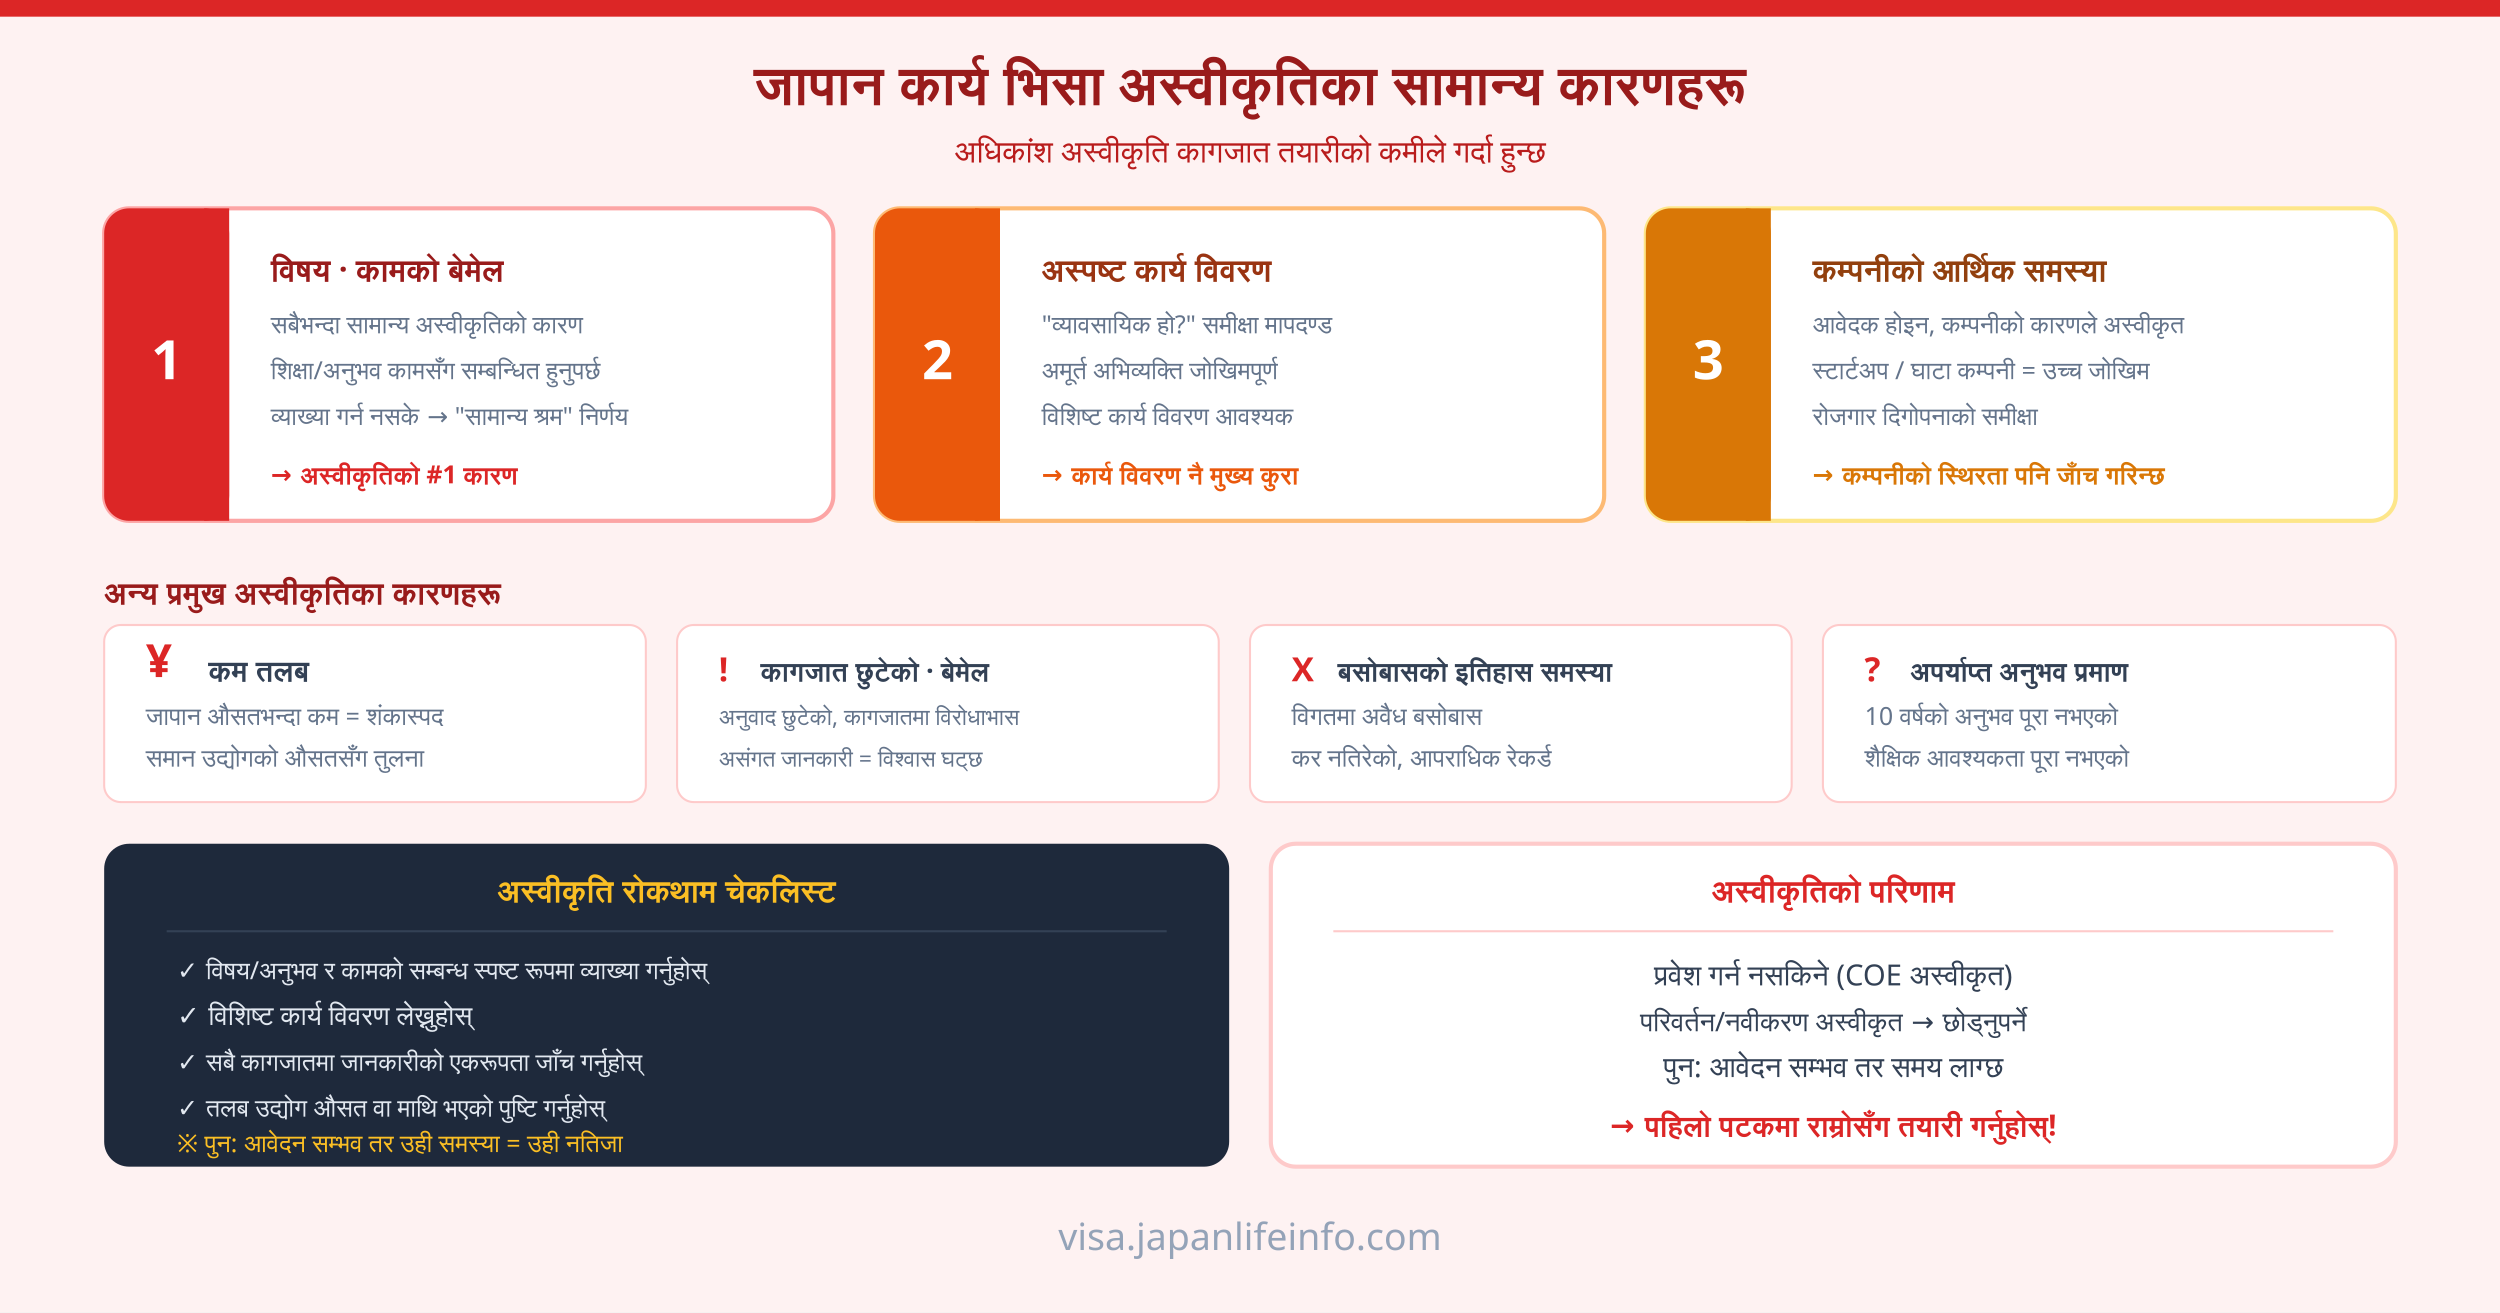
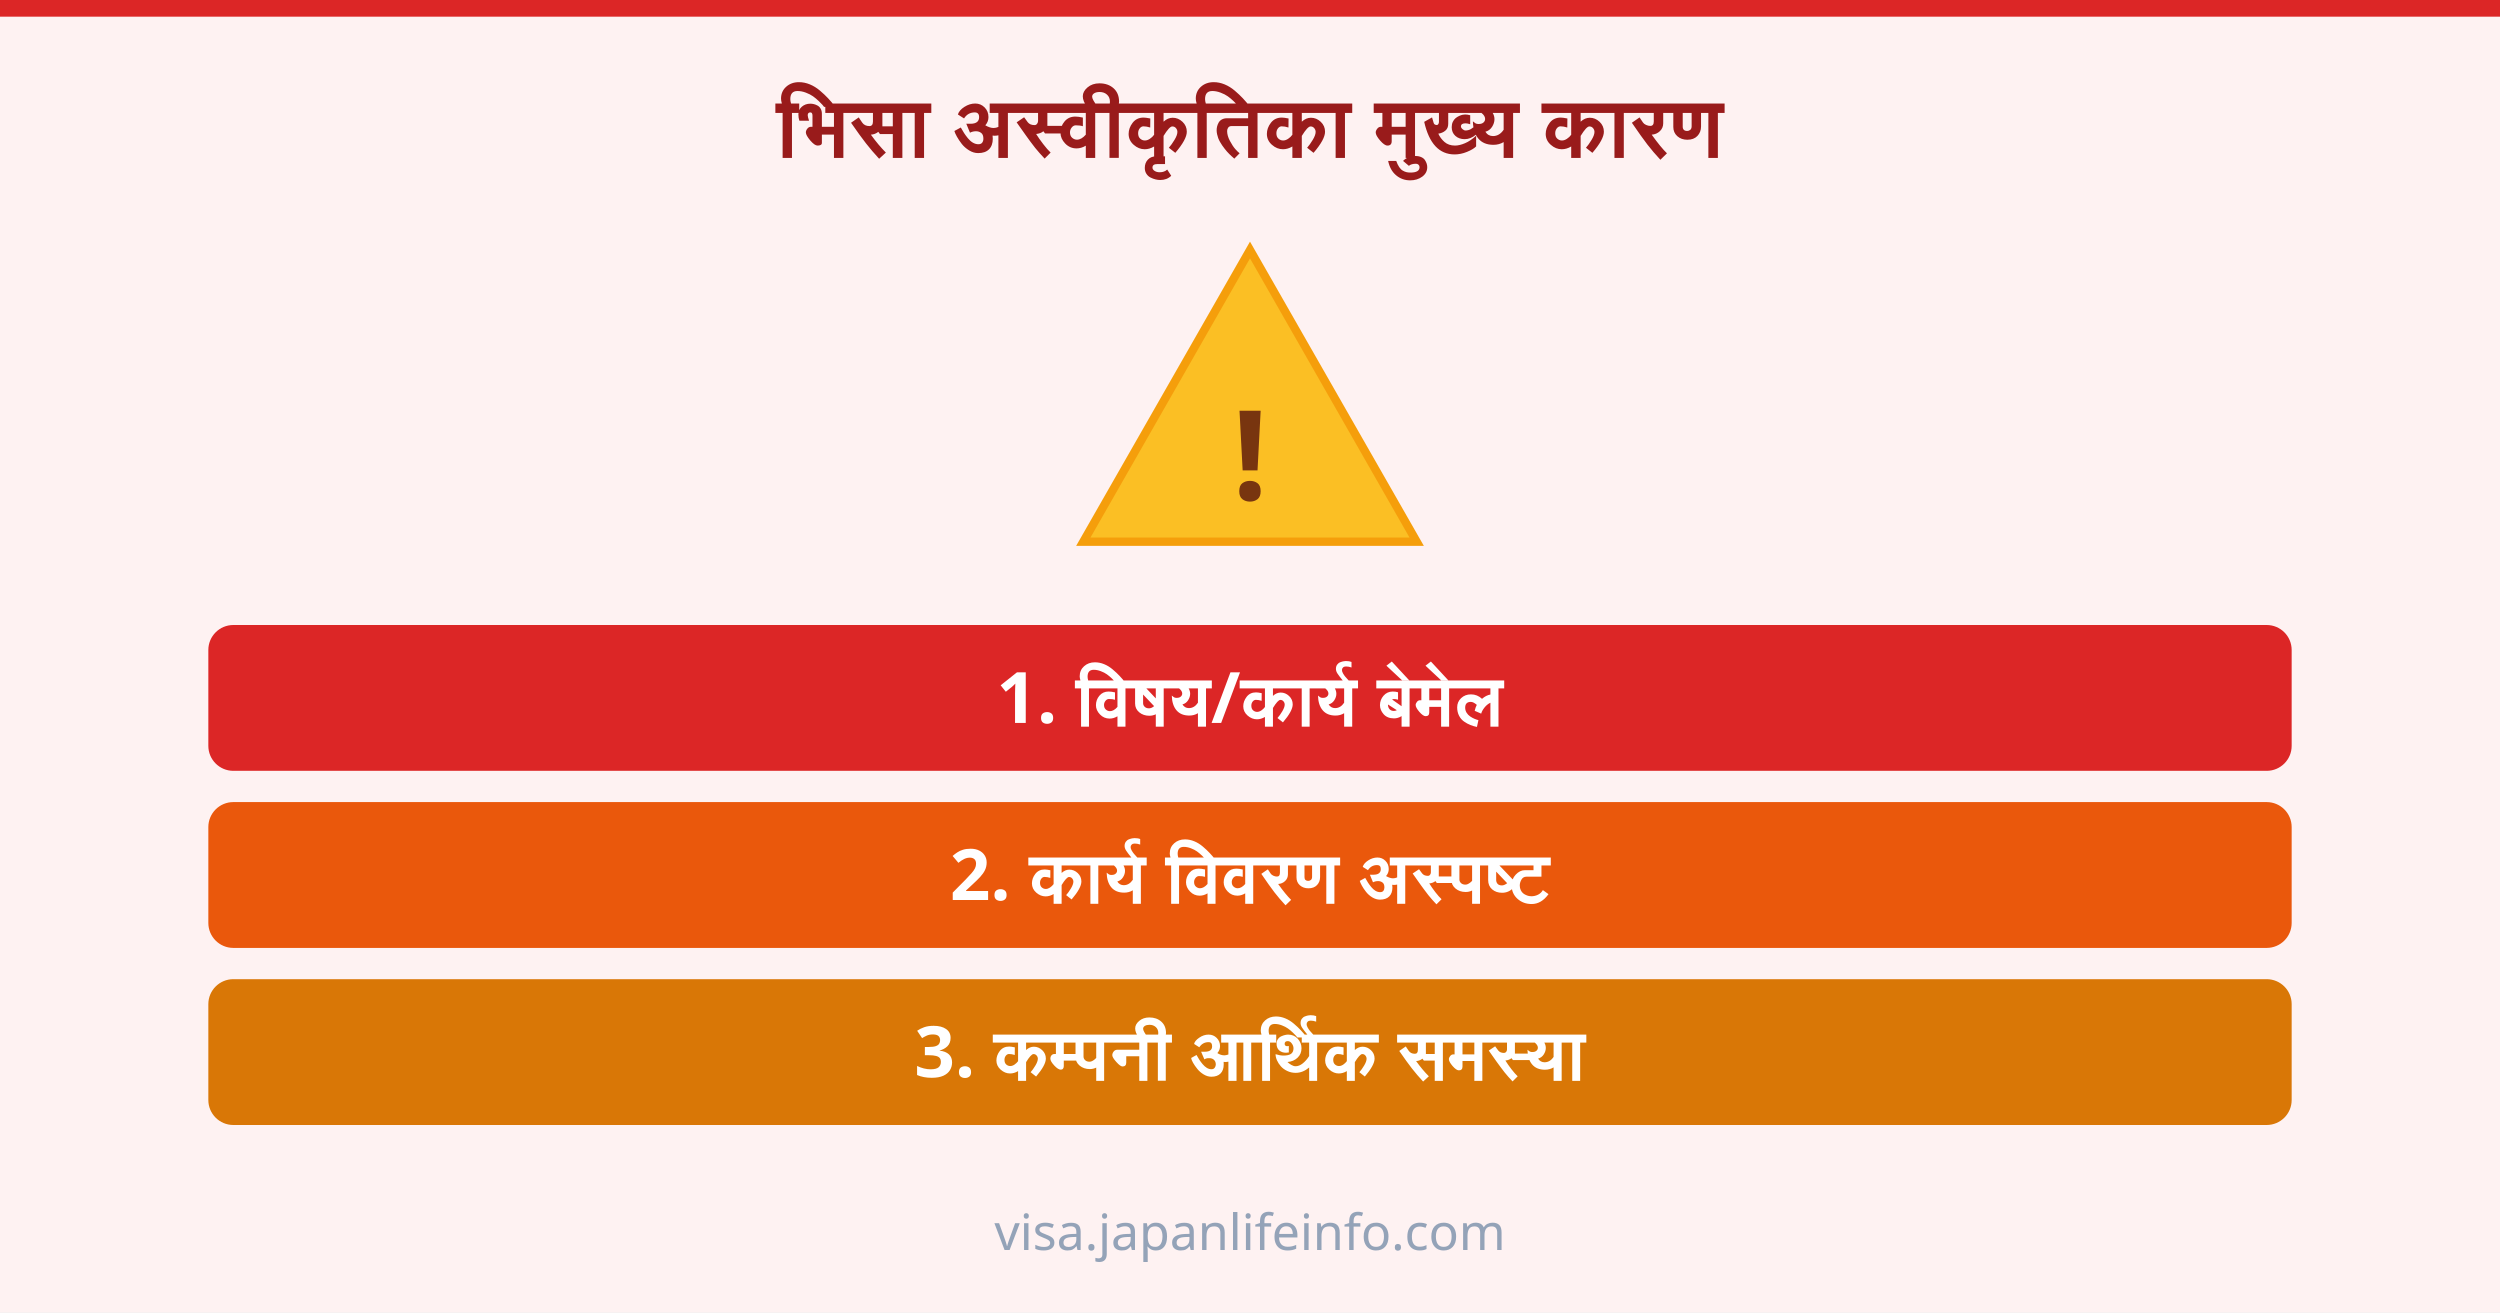
<svg xmlns="http://www.w3.org/2000/svg" width="1200" height="630" viewBox="0 0 1200 630" fill="none">
  <rect width="1200" height="630" fill="#fef2f2" />
  <rect width="1200" height="8" fill="url(#headerGradient)" />
-   <text x="600" y="50" text-anchor="middle" fill="#991b1b" font-family="sans-serif" font-size="26" font-weight="bold">जापान कार्य भिसा अस्वीकृतिका सामान्य कारणहरू</text>
-   <text x="600" y="78" text-anchor="middle" fill="#b91c1c" font-family="sans-serif" font-size="15">अधिकांश अस्वीकृति कागजात तयारीको कमीले गर्दा हुन्छ</text>
-   <g transform="translate(50, 100)">
-     <rect width="350" height="150" rx="12" fill="white" stroke="#fca5a5" stroke-width="2" />
-     <rect width="60" height="150" rx="12" fill="#dc2626" />
-     <rect x="48" width="12" height="150" fill="#dc2626" />
-     <text x="30" y="82" text-anchor="middle" fill="white" font-family="sans-serif" font-size="26" font-weight="bold">1</text>
-     <text x="80" y="35" fill="#991b1b" font-family="sans-serif" font-size="15" font-weight="bold">विषय · कामको बेमेल</text>
-     <text x="80" y="60" fill="#64748b" font-family="sans-serif" font-size="12">सबैभन्दा सामान्य अस्वीकृतिको कारण</text>
-     <text x="80" y="82" fill="#64748b" font-family="sans-serif" font-size="12">शिक्षा/अनुभव कामसँग सम्बन्धित हुनुपर्छ</text>
-     <text x="80" y="104" fill="#64748b" font-family="sans-serif" font-size="12">व्याख्या गर्न नसके → "सामान्य श्रम" निर्णय</text>
-     <text x="80" y="132" fill="#dc2626" font-family="sans-serif" font-size="12" font-weight="bold">→ अस्वीकृतिको #1 कारण</text>
-   </g>
-   <g transform="translate(420, 100)">
-     <rect width="350" height="150" rx="12" fill="white" stroke="#fdba74" stroke-width="2" />
-     <rect width="60" height="150" rx="12" fill="#ea580c" />
-     <rect x="48" width="12" height="150" fill="#ea580c" />
-     <text x="30" y="82" text-anchor="middle" fill="white" font-family="sans-serif" font-size="26" font-weight="bold">2</text>
-     <text x="80" y="35" fill="#9a3412" font-family="sans-serif" font-size="15" font-weight="bold">अस्पष्ट कार्य विवरण</text>
-     <text x="80" y="60" fill="#64748b" font-family="sans-serif" font-size="12">"व्यावसायिक हो?" समीक्षा मापदण्ड</text>
-     <text x="80" y="82" fill="#64748b" font-family="sans-serif" font-size="12">अमूर्त अभिव्यक्ति जोखिमपूर्ण</text>
-     <text x="80" y="104" fill="#64748b" font-family="sans-serif" font-size="12">विशिष्ट कार्य विवरण आवश्यक</text>
-     <text x="80" y="132" fill="#ea580c" font-family="sans-serif" font-size="12" font-weight="bold">→ कार्य विवरण नै मुख्य कुरा</text>
-   </g>
-   <g transform="translate(790, 100)">
-     <rect width="360" height="150" rx="12" fill="white" stroke="#fde68a" stroke-width="2" />
-     <rect width="60" height="150" rx="12" fill="#d97706" />
-     <rect x="48" width="12" height="150" fill="#d97706" />
-     <text x="30" y="82" text-anchor="middle" fill="white" font-family="sans-serif" font-size="26" font-weight="bold">3</text>
-     <text x="80" y="35" fill="#92400e" font-family="sans-serif" font-size="15" font-weight="bold">कम्पनीको आर्थिक समस्या</text>
-     <text x="80" y="60" fill="#64748b" font-family="sans-serif" font-size="12">आवेदक होइन, कम्पनीको कारणले अस्वीकृत</text>
-     <text x="80" y="82" fill="#64748b" font-family="sans-serif" font-size="12">स्टार्टअप / घाटा कम्पनी = उच्च जोखिम</text>
-     <text x="80" y="104" fill="#64748b" font-family="sans-serif" font-size="12">रोजगार दिगोपनाको समीक्षा</text>
-     <text x="80" y="132" fill="#d97706" font-family="sans-serif" font-size="12" font-weight="bold">→ कम्पनीको स्थिरता पनि जाँच गरिन्छ</text>
-   </g>
-   <text x="50" y="290" fill="#991b1b" font-family="sans-serif" font-size="15" font-weight="bold">अन्य प्रमुख अस्वीकृतिका कारणहरू</text>
-   <g transform="translate(50, 300)">
-     <rect width="260" height="85" rx="8" fill="white" stroke="#fecaca" stroke-width="1" />
-     <text x="20" y="25" fill="#dc2626" font-family="sans-serif" font-size="22" font-weight="bold">¥</text>
-     <text x="50" y="27" fill="#334155" font-family="sans-serif" font-size="14" font-weight="bold">कम तलब</text>
-     <text x="20" y="48" fill="#64748b" font-family="sans-serif" font-size="12">जापान औसतभन्दा कम = शंकास्पद</text>
-     <text x="20" y="68" fill="#64748b" font-family="sans-serif" font-size="12">समान उद्योगको औसतसँग तुलना</text>
-   </g>
-   <g transform="translate(325, 300)">
-     <rect width="260" height="85" rx="8" fill="white" stroke="#fecaca" stroke-width="1" />
-     <text x="20" y="27" fill="#dc2626" font-family="sans-serif" font-size="16" font-weight="bold">!</text>
-     <text x="40" y="27" fill="#334155" font-family="sans-serif" font-size="13" font-weight="bold">कागजात छुटेको · बेमेल</text>
-     <text x="20" y="48" fill="#64748b" font-family="sans-serif" font-size="11">अनुवाद छुटेको, कागजातमा विरोधाभास</text>
-     <text x="20" y="68" fill="#64748b" font-family="sans-serif" font-size="11">असंगत जानकारी = विश्वास घट्छ</text>
-   </g>
-   <g transform="translate(600, 300)">
-     <rect width="260" height="85" rx="8" fill="white" stroke="#fecaca" stroke-width="1" />
-     <text x="20" y="27" fill="#dc2626" font-family="sans-serif" font-size="16" font-weight="bold">X</text>
-     <text x="42" y="27" fill="#334155" font-family="sans-serif" font-size="13" font-weight="bold">बसोबासको इतिहास समस्या</text>
-     <text x="20" y="48" fill="#64748b" font-family="sans-serif" font-size="12">विगतमा अवैध बसोबास</text>
-     <text x="20" y="68" fill="#64748b" font-family="sans-serif" font-size="12">कर नतिरेको, आपराधिक रेकर्ड</text>
-   </g>
-   <g transform="translate(875, 300)">
-     <rect width="275" height="85" rx="8" fill="white" stroke="#fecaca" stroke-width="1" />
-     <text x="20" y="27" fill="#dc2626" font-family="sans-serif" font-size="16" font-weight="bold">?</text>
-     <text x="42" y="27" fill="#334155" font-family="sans-serif" font-size="13" font-weight="bold">अपर्याप्त अनुभव प्रमाण</text>
-     <text x="20" y="48" fill="#64748b" font-family="sans-serif" font-size="12">10 वर्षको अनुभव पूरा नभएको</text>
-     <text x="20" y="68" fill="#64748b" font-family="sans-serif" font-size="12">शैक्षिक आवश्यकता पूरा नभएको</text>
-   </g>
-   <g transform="translate(50, 405)">
-     <rect width="540" height="155" rx="12" fill="#1e293b" />
-     <text x="270" y="28" text-anchor="middle" fill="#fbbf24" font-family="sans-serif" font-size="15" font-weight="bold">अस्वीकृति रोकथाम चेकलिस्ट</text>
-     <line x1="30" y1="42" x2="510" y2="42" stroke="#334155" />
-     <text x="35" y="65" fill="#e2e8f0" font-family="sans-serif" font-size="12">✓ विषय/अनुभव र कामको सम्बन्ध स्पष्ट रूपमा व्याख्या गर्नुहोस्</text>
-     <text x="35" y="87" fill="#e2e8f0" font-family="sans-serif" font-size="13">✓ विशिष्ट कार्य विवरण लेख्नुहोस्</text>
-     <text x="35" y="109" fill="#e2e8f0" font-family="sans-serif" font-size="12">✓ सबै कागजातमा जानकारीको एकरूपता जाँच गर्नुहोस्</text>
-     <text x="35" y="131" fill="#e2e8f0" font-family="sans-serif" font-size="12">✓ तलब उद्योग औसत वा माथि भएको पुष्टि गर्नुहोस्</text>
-     <text x="35" y="148" fill="#fbbf24" font-family="sans-serif" font-size="12">※ पुन: आवेदन सम्भव तर उही समस्या = उही नतिजा</text>
-   </g>
-   <g transform="translate(610, 405)">
-     <rect width="540" height="155" rx="12" fill="white" stroke="#fecaca" stroke-width="2" />
-     <text x="270" y="28" text-anchor="middle" fill="#dc2626" font-family="sans-serif" font-size="15" font-weight="bold">अस्वीकृतिको परिणाम</text>
-     <line x1="30" y1="42" x2="510" y2="42" stroke="#fecaca" />
-     <text x="270" y="68" text-anchor="middle" fill="#334155" font-family="sans-serif" font-size="14">प्रवेश गर्न नसकिने (COE अस्वीकृत)</text>
-     <text x="270" y="90" text-anchor="middle" fill="#334155" font-family="sans-serif" font-size="13">परिवर्तन/नवीकरण अस्वीकृत → छोड्नुपर्ने</text>
-     <text x="270" y="112" text-anchor="middle" fill="#334155" font-family="sans-serif" font-size="14">पुन: आवेदन सम्भव तर समय लाग्छ</text>
-     <text x="270" y="140" text-anchor="middle" fill="#dc2626" font-family="sans-serif" font-size="14" font-weight="bold">→ पहिलो पटकमा राम्रोसँग तयारी गर्नुहोस्!</text>
-   </g>
-   <text x="600" y="600" text-anchor="middle" fill="#94a3b8" font-family="sans-serif" font-size="18">visa.japanlifeinfo.com</text>
+   <text x="600" y="75" text-anchor="middle" fill="#991b1b" font-family="sans-serif" font-size="40" font-weight="bold">भिसा अस्वीकृतिका मुख्य कारण</text>
+   <polygon points="600,120 680,260 520,260" fill="#fbbf24" stroke="#f59e0b" stroke-width="4" />
+   <text x="600" y="240" text-anchor="middle" fill="#78350f" font-family="sans-serif" font-size="60" font-weight="bold">!</text>
+   <rect x="100" y="300" width="1000" height="70" rx="12" fill="#dc2626" />
+   <text x="600" y="347" text-anchor="middle" fill="white" font-family="sans-serif" font-size="34" font-weight="bold">1. विषय/कार्य बेमेल</text>
+   <rect x="100" y="385" width="1000" height="70" rx="12" fill="#ea580c" />
+   <text x="600" y="432" text-anchor="middle" fill="white" font-family="sans-serif" font-size="34" font-weight="bold">2. कार्य विवरण अस्पष्ट</text>
+   <rect x="100" y="470" width="1000" height="70" rx="12" fill="#d97706" />
+   <text x="600" y="517" text-anchor="middle" fill="white" font-family="sans-serif" font-size="34" font-weight="bold">3. कम्पनी आर्थिक समस्या</text>
+   <text x="600" y="600" text-anchor="middle" fill="#94a3b8" font-family="sans-serif" font-size="24">visa.japanlifeinfo.com</text>
  <defs>
    <linearGradient id="headerGradient" x1="0" y1="0" x2="1200" y2="0">
      <stop offset="0%" stop-color="#dc2626" />
      <stop offset="50%" stop-color="#ea580c" />
      <stop offset="100%" stop-color="#d97706" />
    </linearGradient>
  </defs>
</svg>
